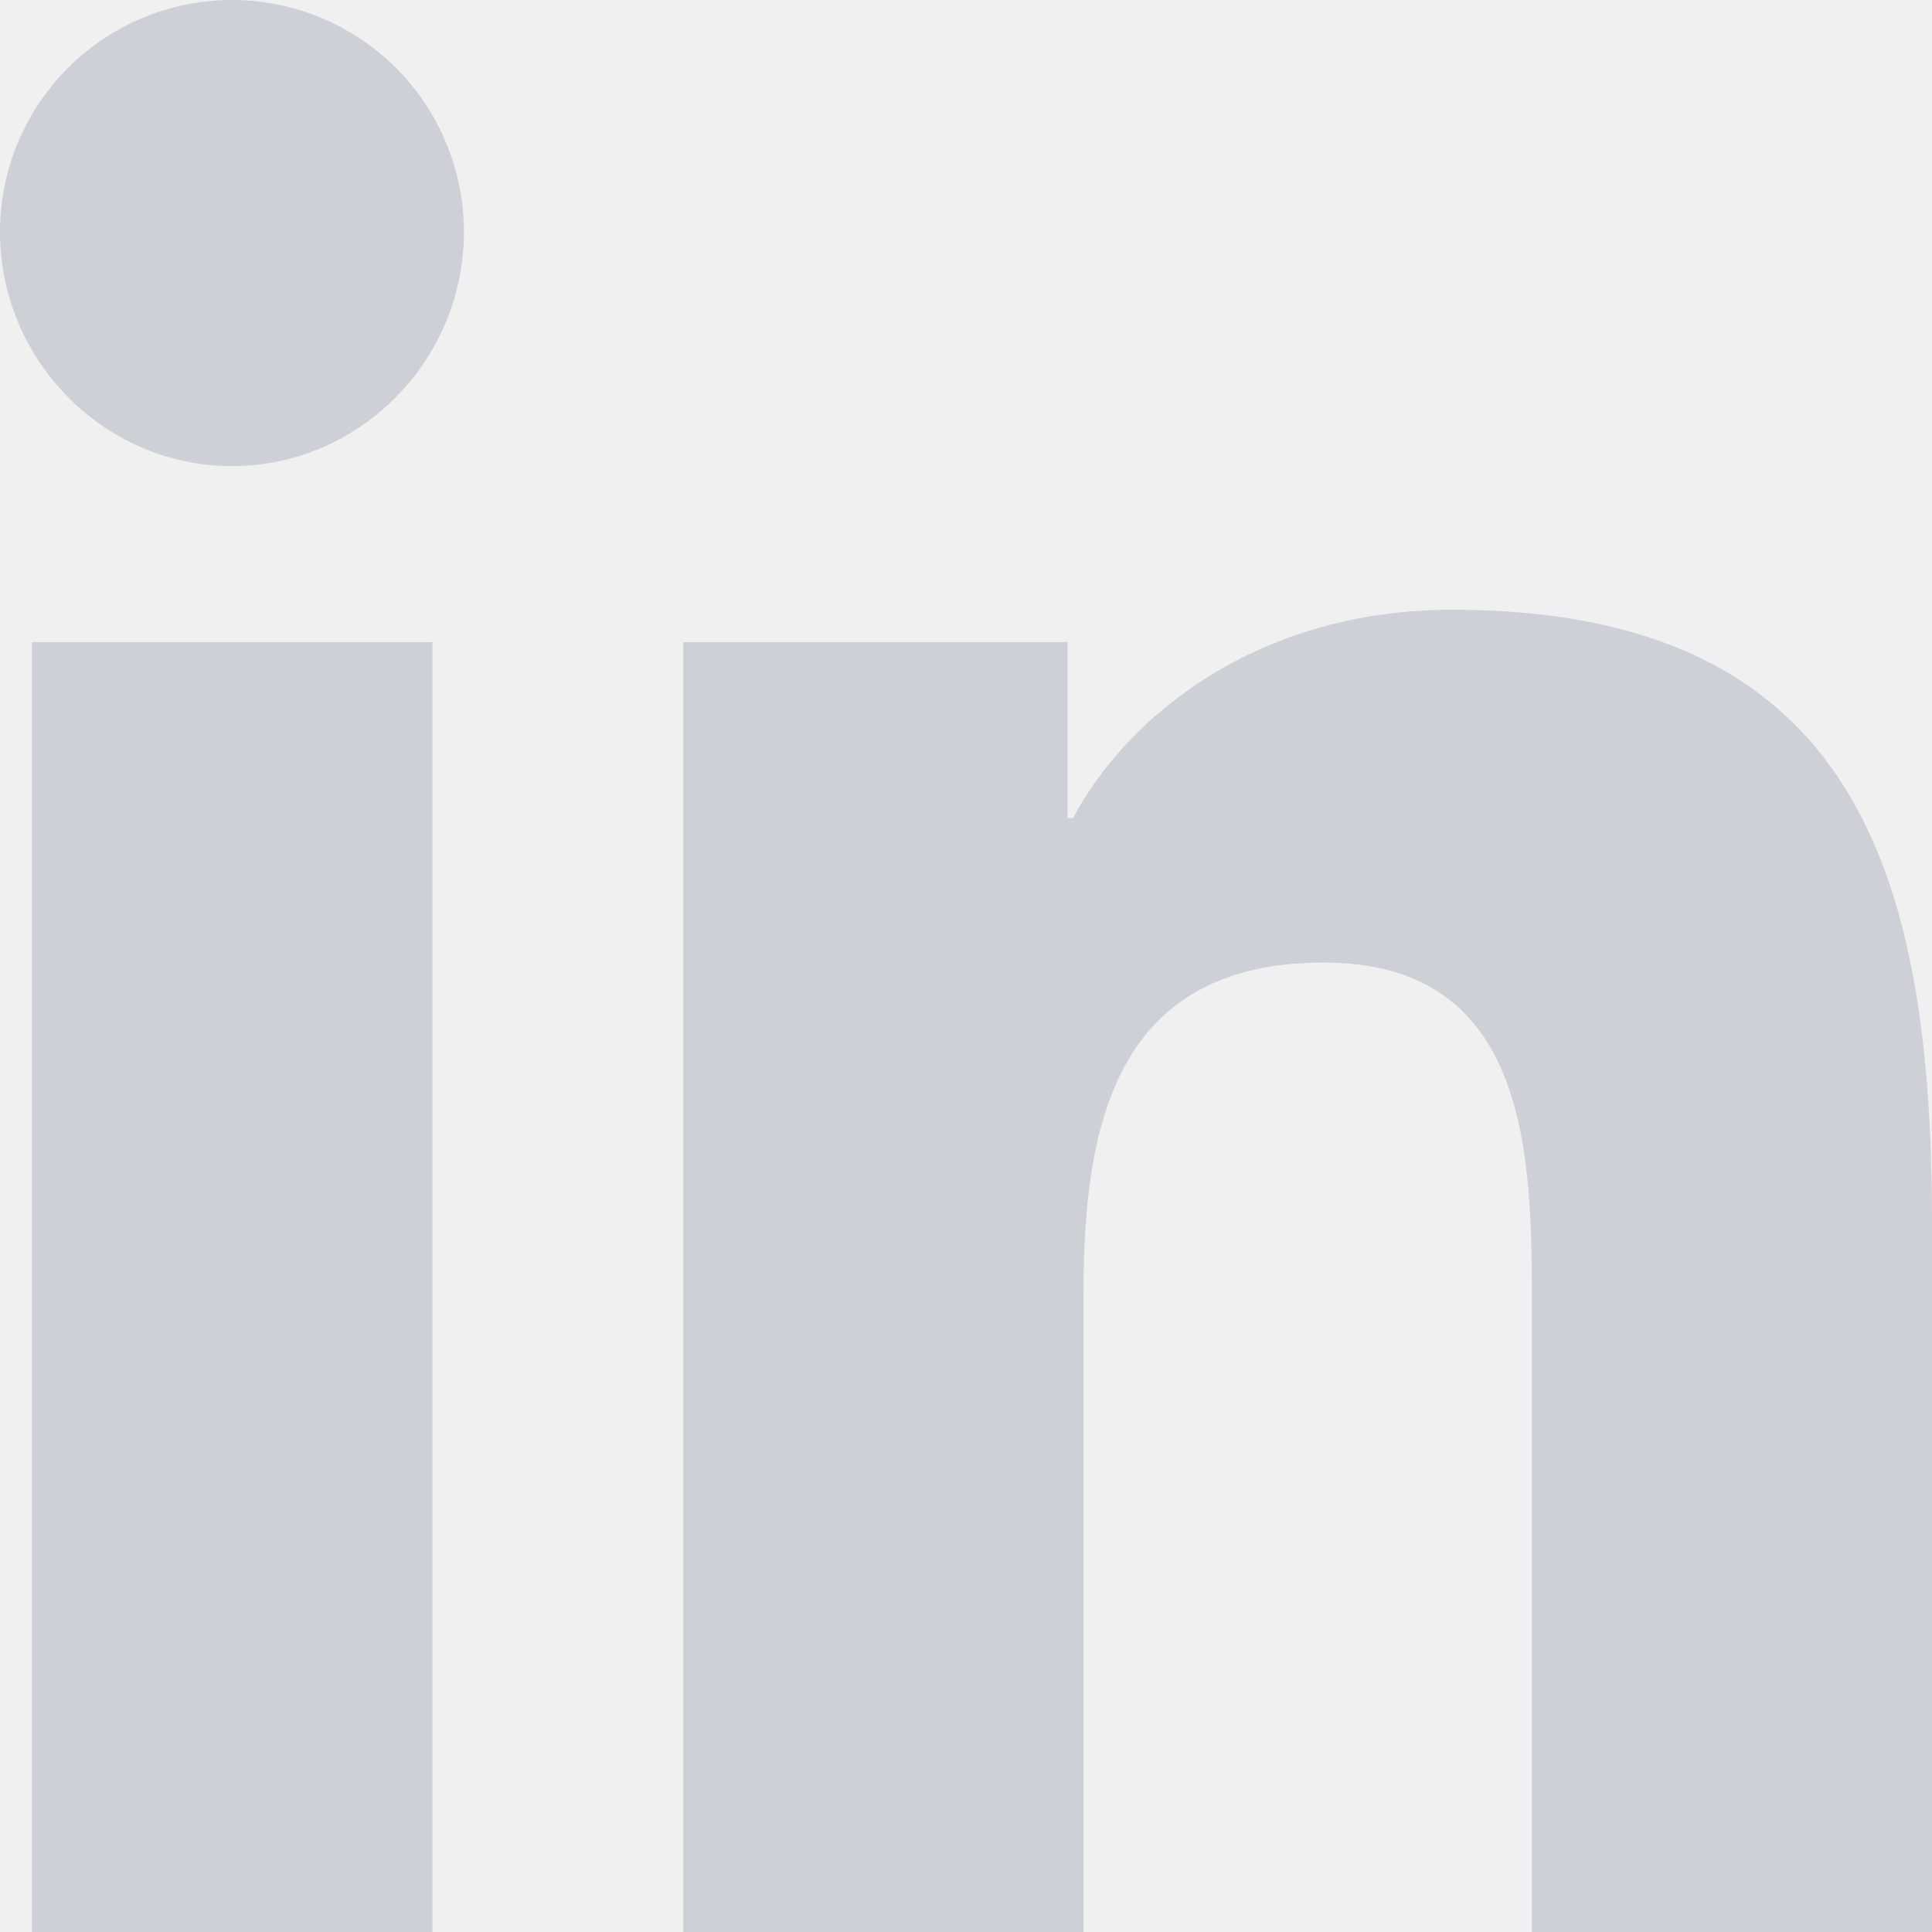
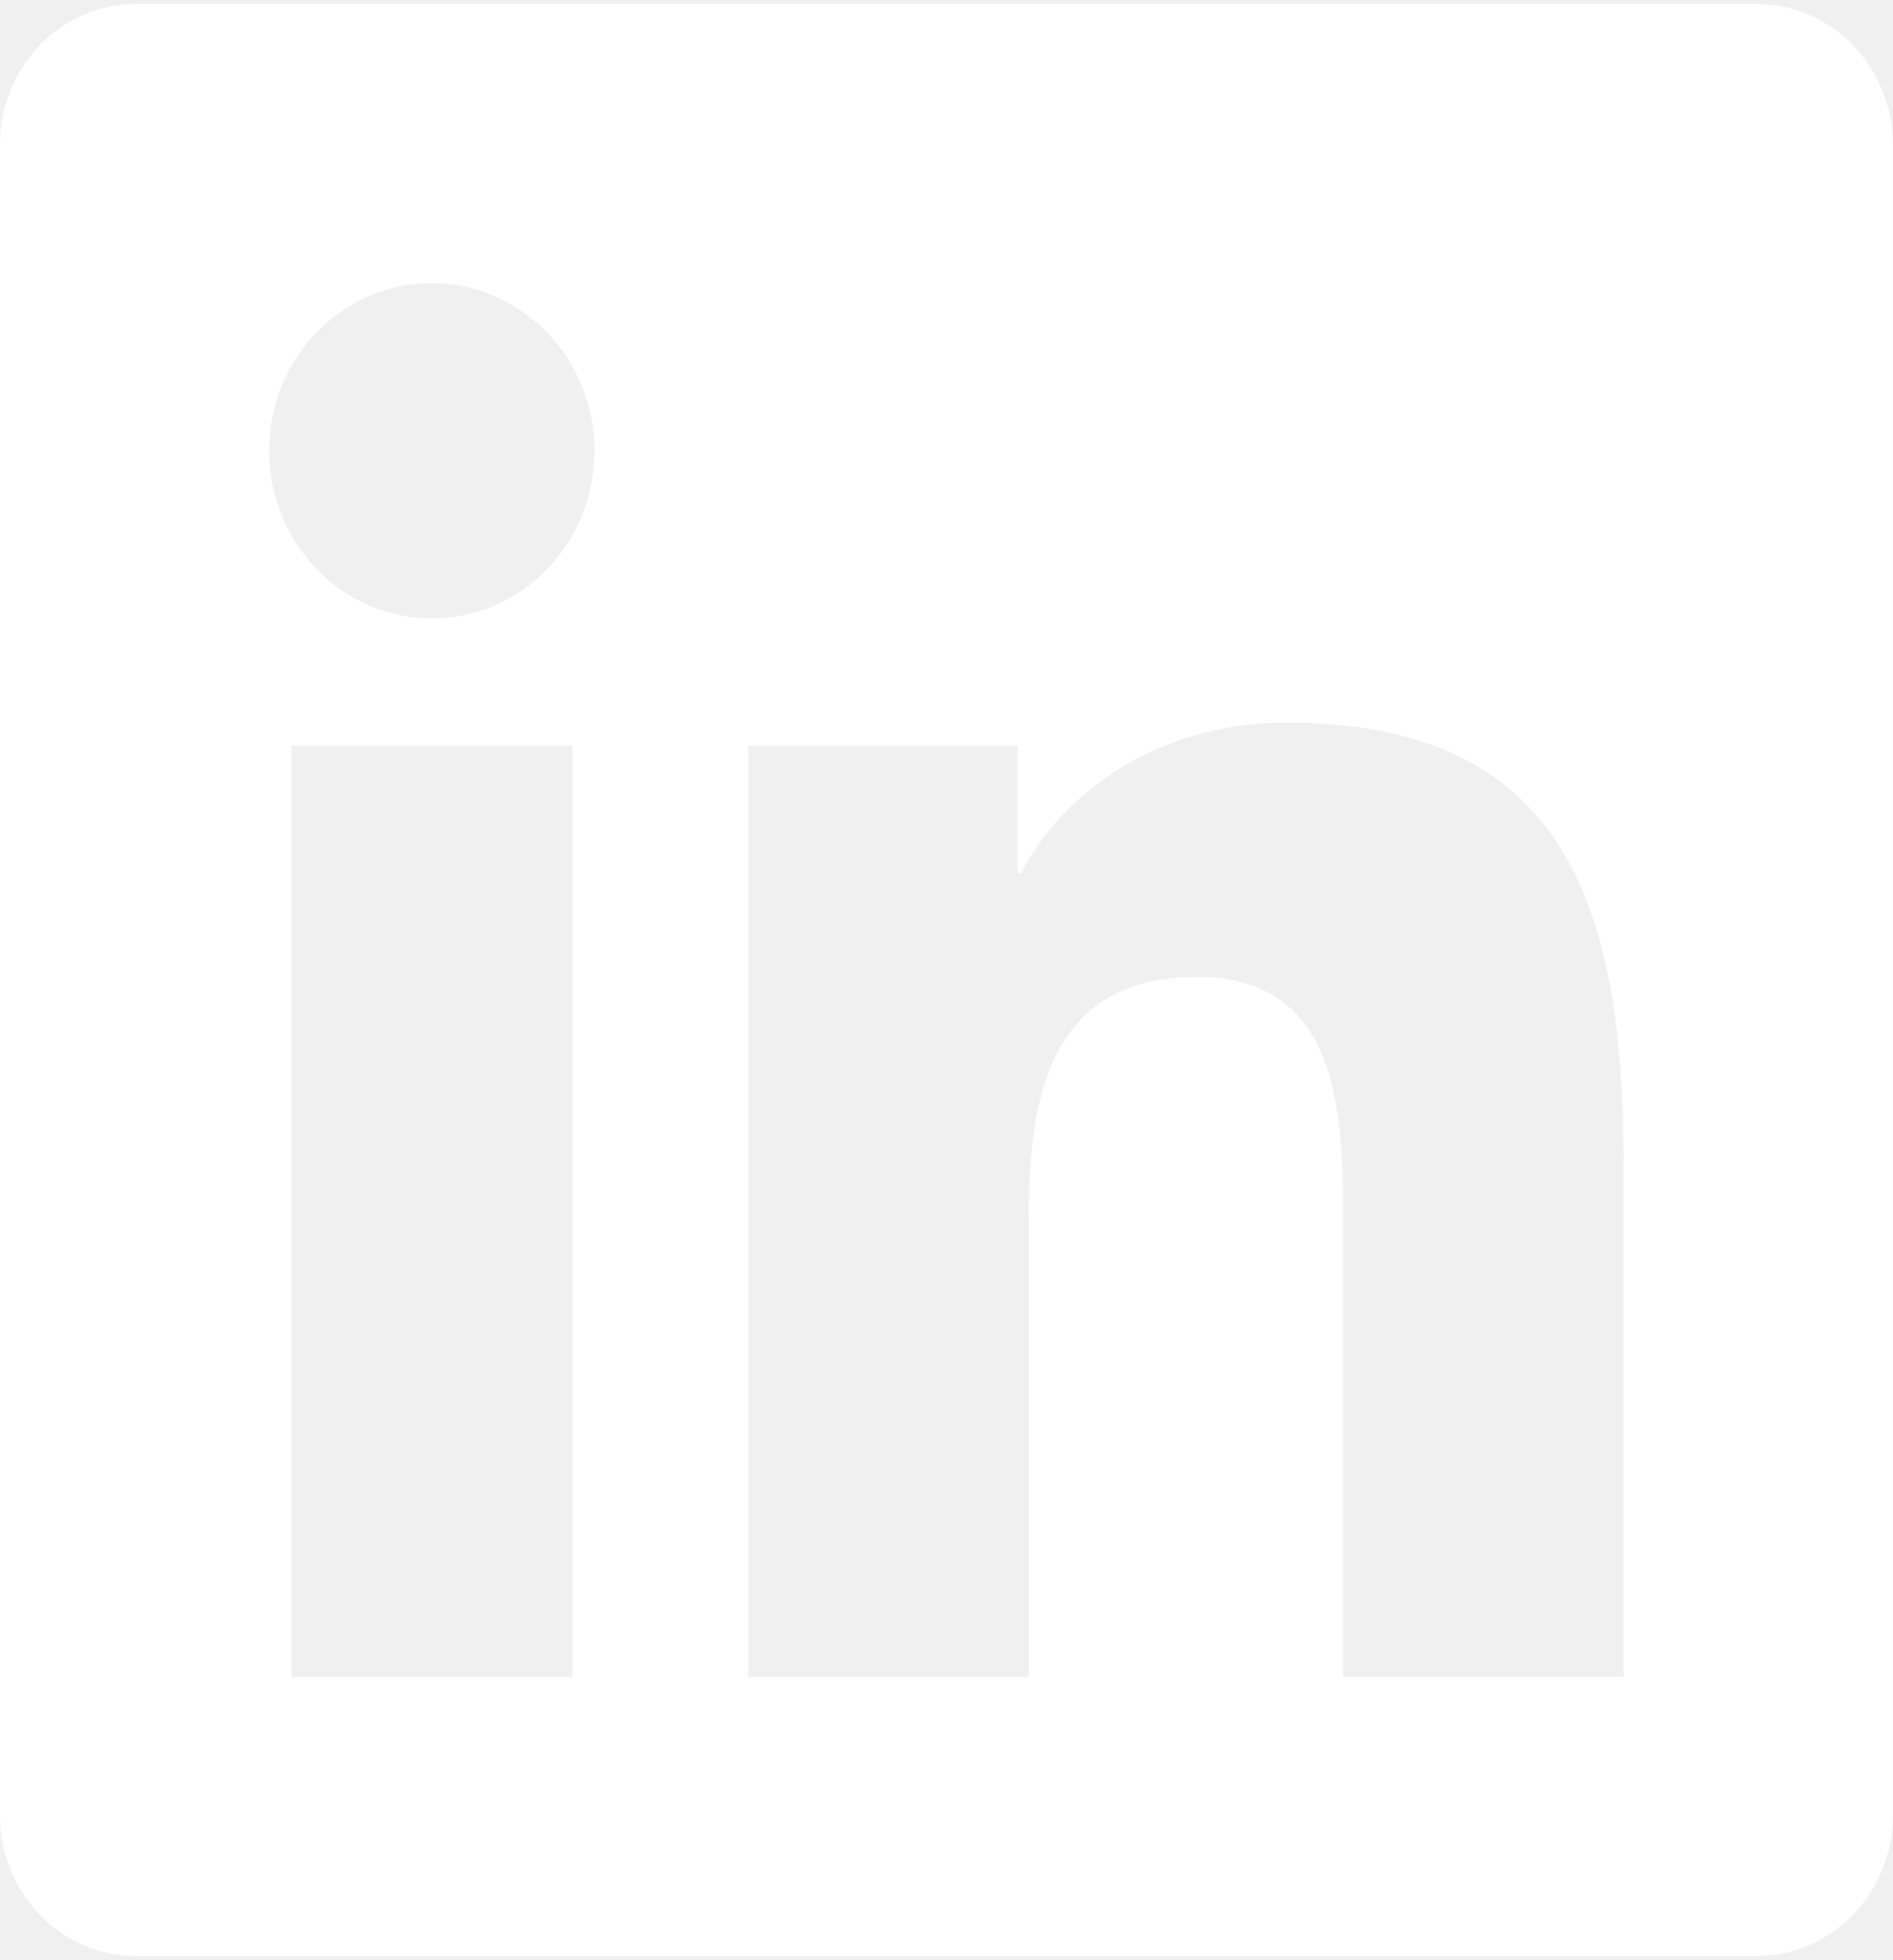
- <svg xmlns="http://www.w3.org/2000/svg" width="23" height="23" viewBox="0 0 23 23" fill="none">
-   <path d="M5.148 23H0.38V7.644H5.148V23ZM2.762 5.549C1.237 5.549 0 4.286 0 2.762C1.09137e-08 2.029 0.291 1.327 0.809 0.809C1.327 0.291 2.029 0 2.762 0C3.494 0 4.196 0.291 4.714 0.809C5.232 1.327 5.523 2.029 5.523 2.762C5.523 4.286 4.286 5.549 2.762 5.549ZM22.995 23H18.237V15.525C18.237 13.743 18.201 11.459 15.758 11.459C13.278 11.459 12.899 13.394 12.899 15.396V23H8.135V7.644H12.709V9.739H12.775C13.412 8.532 14.967 7.259 17.287 7.259C22.113 7.259 23 10.437 23 14.565V23H22.995Z" fill="#CED0D7" />
+ <svg xmlns="http://www.w3.org/2000/svg" width="28" height="29" viewBox="0 0 28 29" fill="none">
+   <path d="M26 0.062H1.994C0.894 0.062 0 0.997 0 2.144V26.856C0 28.003 0.894 28.938 1.994 28.938H26C27.1 28.938 28 28.003 28 26.856V2.144C28 0.997 27.1 0.062 26 0.062ZM8.463 24.812H4.312V11.032H8.469V24.812H8.463ZM6.388 9.15C5.056 9.15 3.981 8.035 3.981 6.669C3.981 5.303 5.056 4.188 6.388 4.188C7.713 4.188 8.794 5.303 8.794 6.669C8.794 8.042 7.719 9.15 6.388 9.15V9.15ZM24.019 24.812H19.869V18.109C19.869 16.511 19.837 14.455 17.712 14.455C15.55 14.455 15.219 16.195 15.219 17.993V24.812H11.069V11.032H15.05V12.915H15.106C15.662 11.832 17.019 10.691 19.038 10.691C23.238 10.691 24.019 13.546 24.019 17.259V24.812V24.812Z" fill="white" />
</svg>
